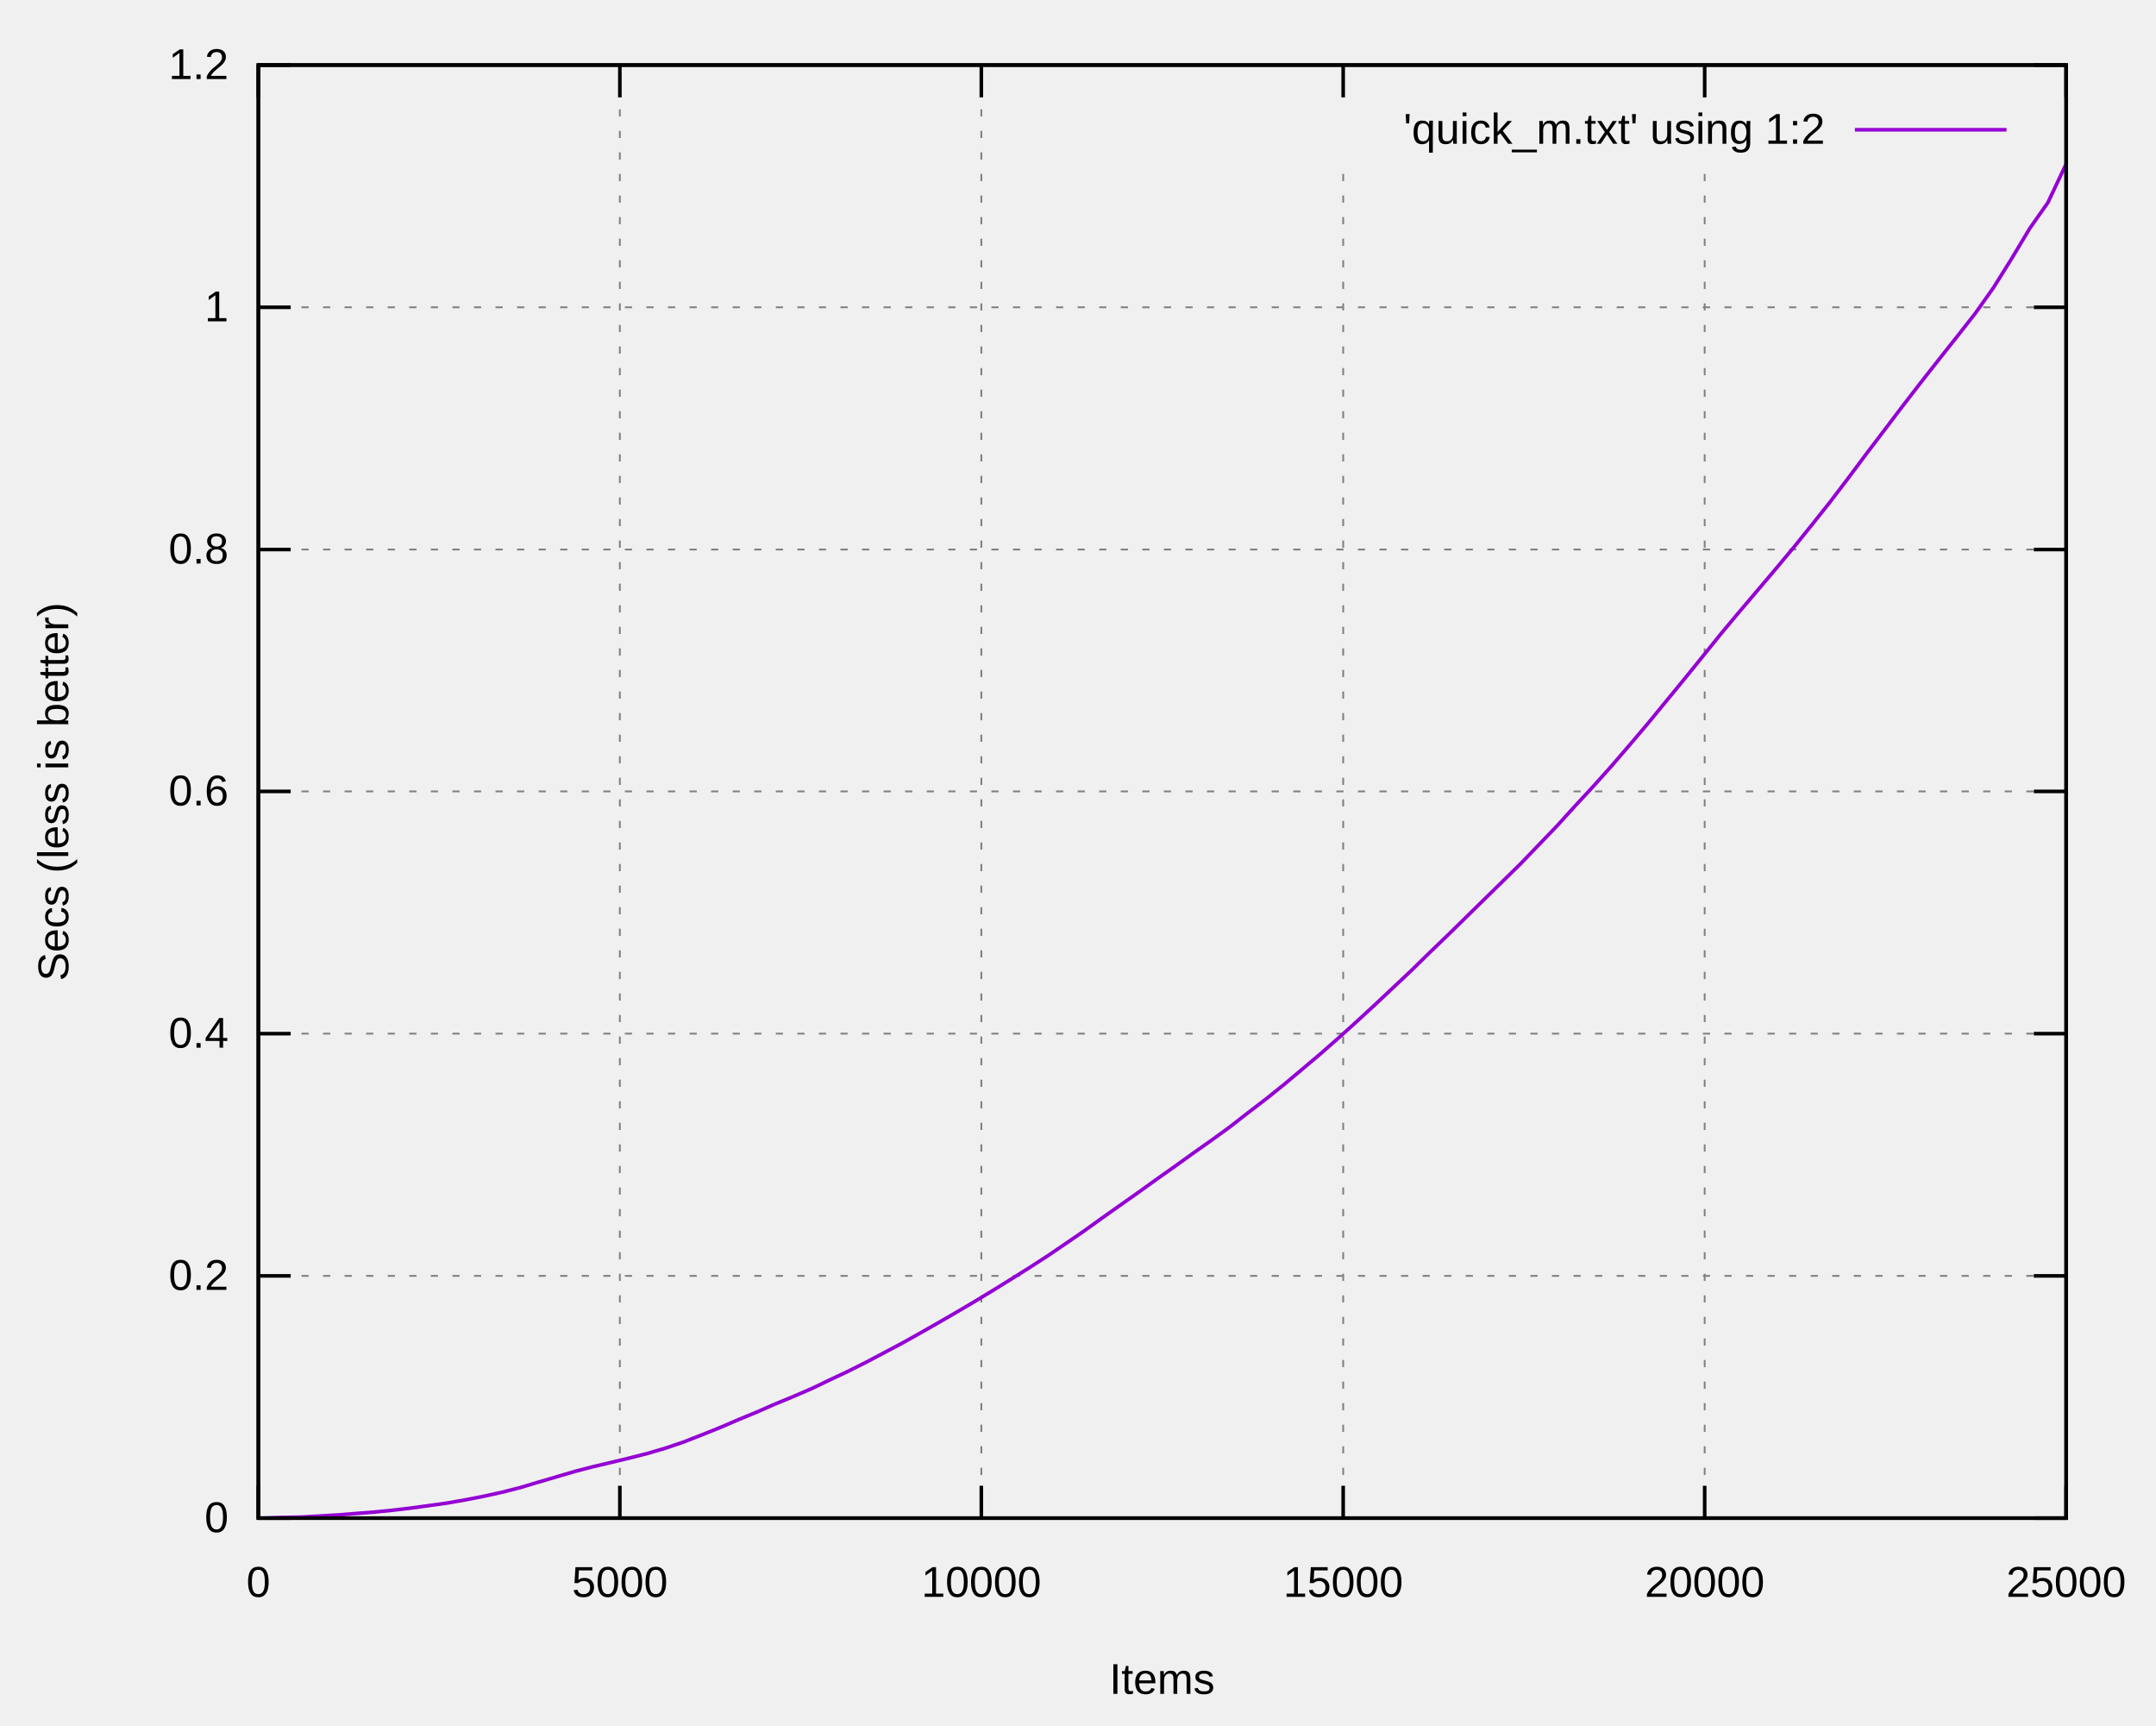
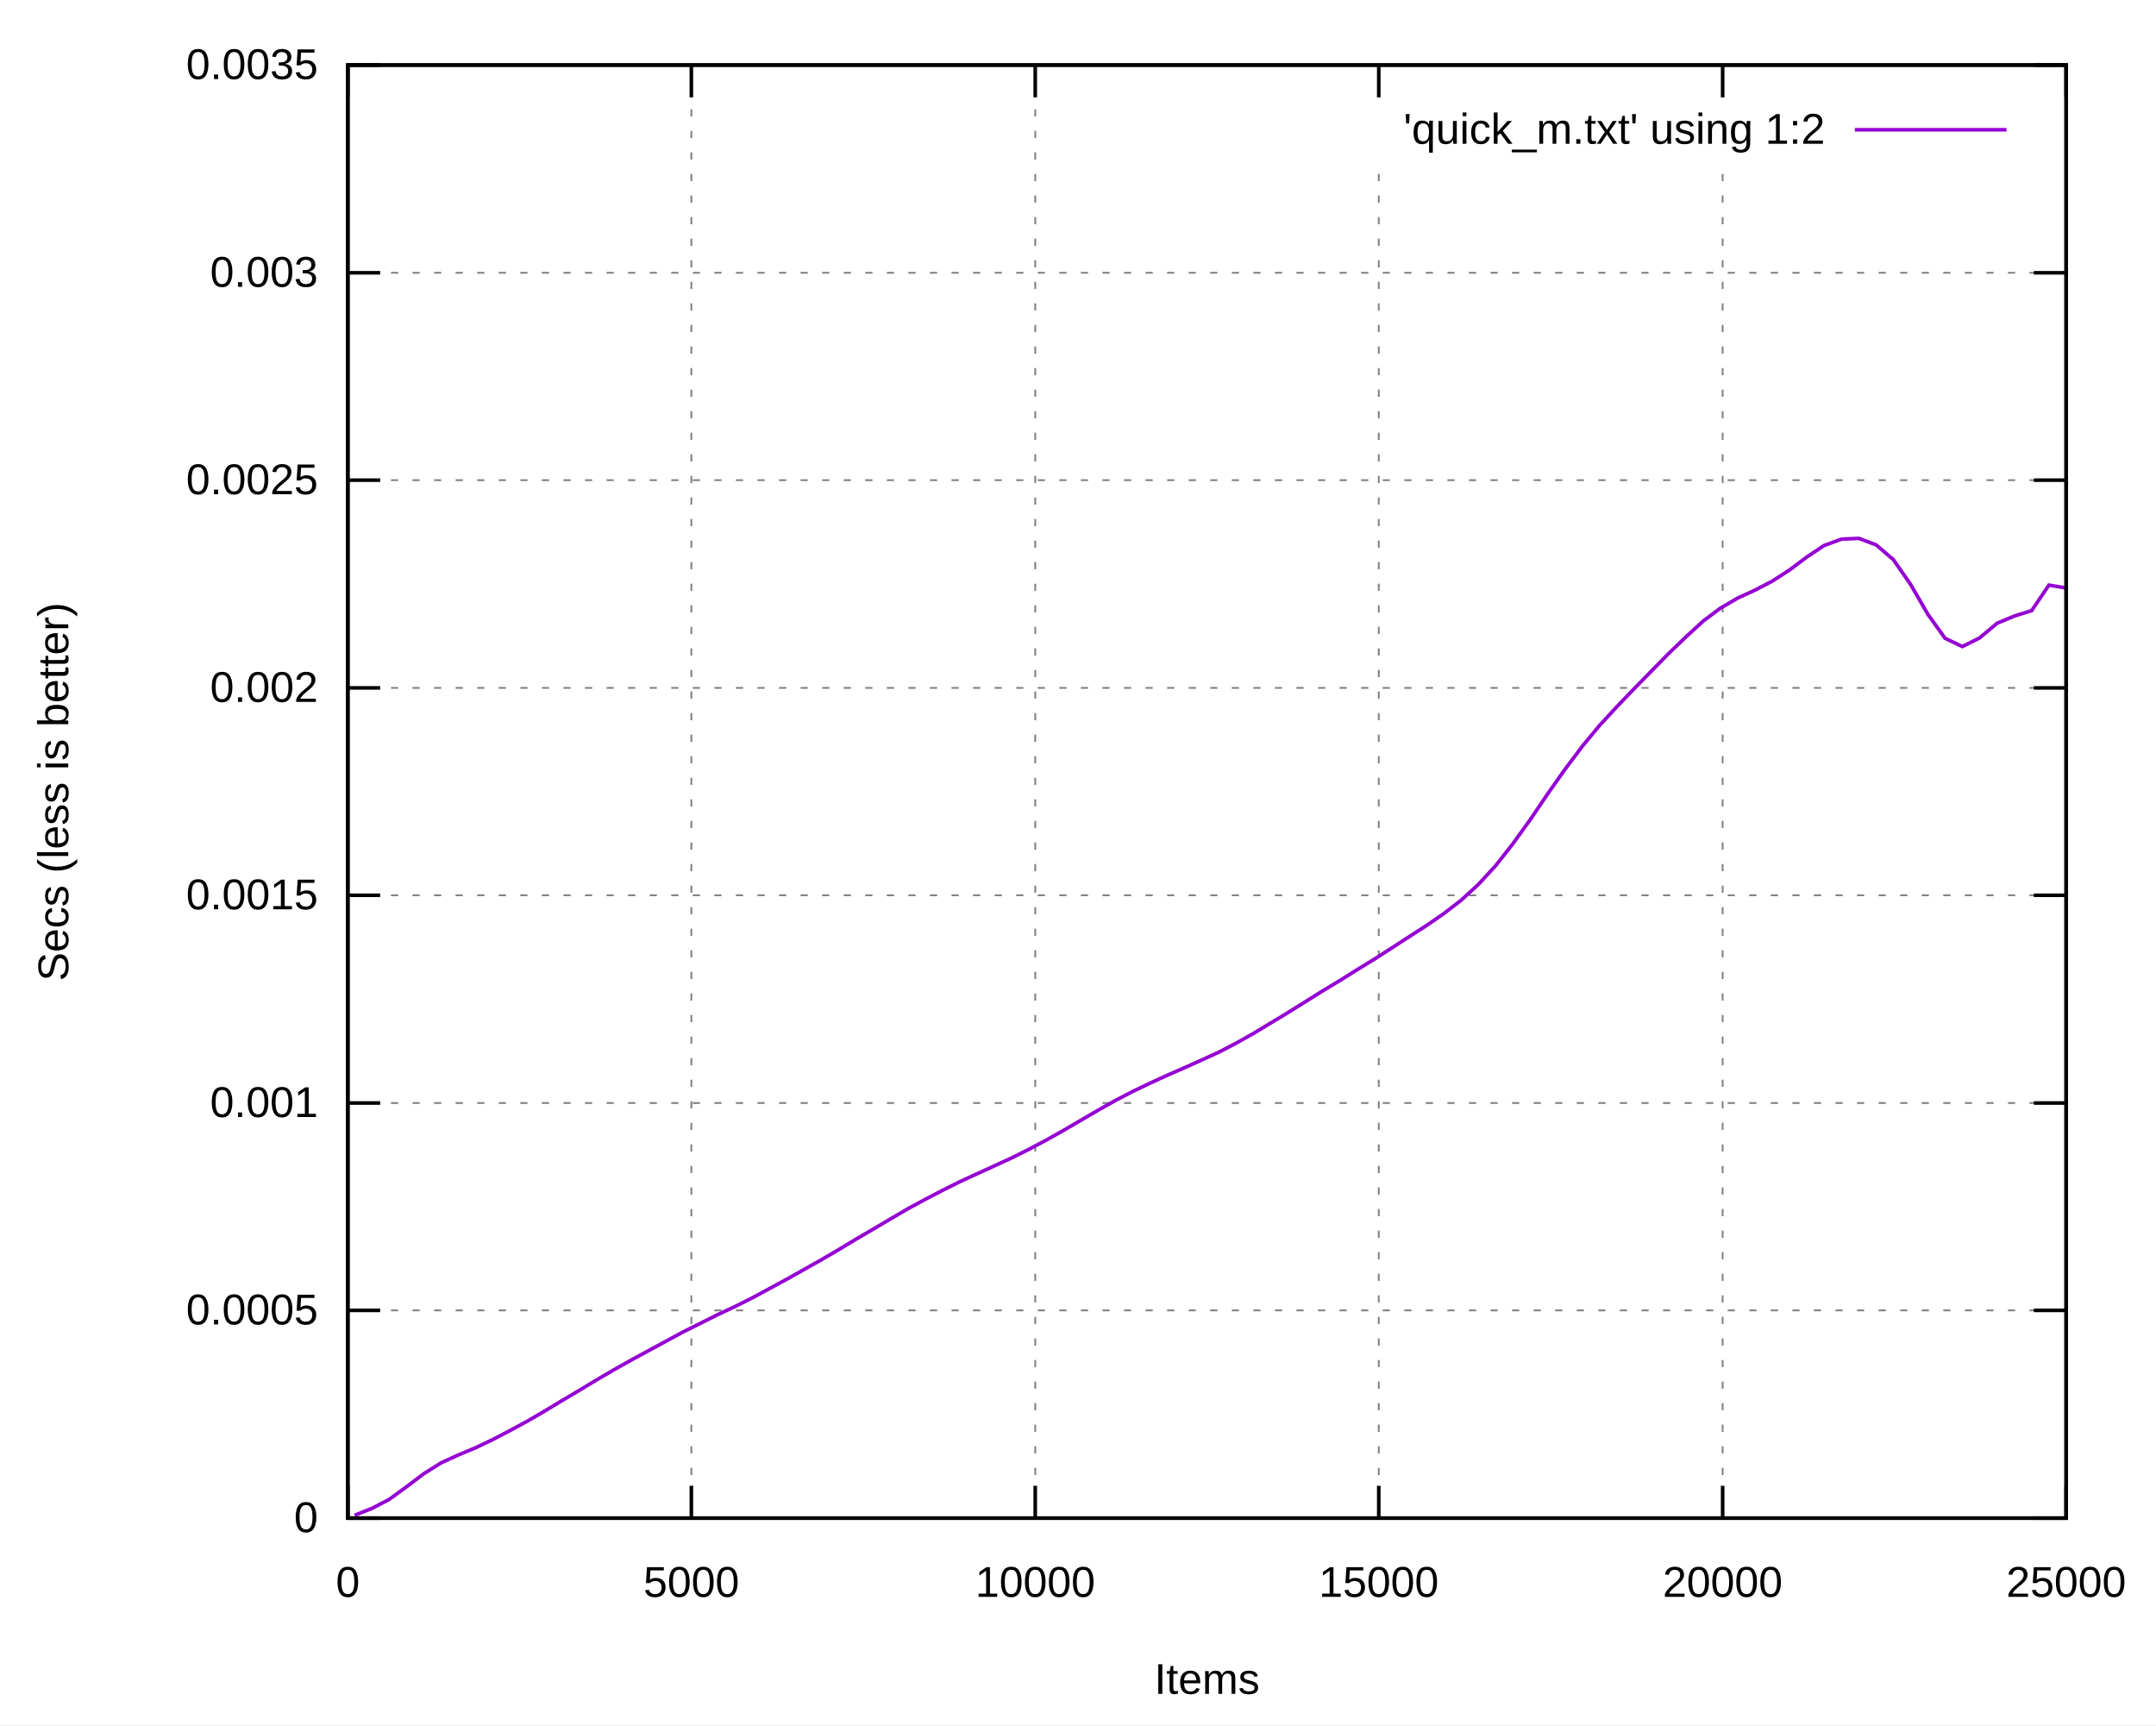
<svg xmlns="http://www.w3.org/2000/svg" xmlns:xlink="http://www.w3.org/1999/xlink" width="600" height="480" viewBox="0 0 600 480">
  <g id="gnuplot_canvas">
-     <rect x="0" y="0" width="600" height="480" fill="none" />
+     <rect x="0" y="0" width="600" height="480" fill="#ffffff" />
    <defs>
      <circle id="gpDot" r="0.5" stroke-width="0.5" stroke="currentColor" />
      <path id="gpPt0" stroke-width="0.222" stroke="currentColor" d="M-1,0 h2 M0,-1 v2" />
      <path id="gpPt1" stroke-width="0.222" stroke="currentColor" d="M-1,-1 L1,1 M1,-1 L-1,1" />
      <path id="gpPt2" stroke-width="0.222" stroke="currentColor" d="M-1,0 L1,0 M0,-1 L0,1 M-1,-1 L1,1 M-1,1 L1,-1" />
      <rect id="gpPt3" stroke-width="0.222" stroke="currentColor" x="-1" y="-1" width="2" height="2" />
      <rect id="gpPt4" stroke-width="0.222" stroke="currentColor" fill="currentColor" x="-1" y="-1" width="2" height="2" />
      <circle id="gpPt5" stroke-width="0.222" stroke="currentColor" cx="0" cy="0" r="1" />
      <use xlink:href="#gpPt5" id="gpPt6" fill="currentColor" stroke="none" />
      <path id="gpPt7" stroke-width="0.222" stroke="currentColor" d="M0,-1.33 L-1.33,0.67 L1.33,0.67 z" />
      <use xlink:href="#gpPt7" id="gpPt8" fill="currentColor" stroke="none" />
      <use xlink:href="#gpPt7" id="gpPt9" stroke="currentColor" transform="rotate(180)" />
      <use xlink:href="#gpPt9" id="gpPt10" fill="currentColor" stroke="none" />
      <use xlink:href="#gpPt3" id="gpPt11" stroke="currentColor" transform="rotate(45)" />
      <use xlink:href="#gpPt11" id="gpPt12" fill="currentColor" stroke="none" />
      <path id="gpPt13" stroke-width="0.222" stroke="currentColor" d="M0,1.330 L1.265,0.411 L0.782,-1.067 L-0.782,-1.076 L-1.265,0.411 z" />
      <use xlink:href="#gpPt13" id="gpPt14" fill="currentColor" stroke="none" />
      <filter id="textbox" filterUnits="objectBoundingBox" x="0" y="0" height="1" width="1">
-         <feFlood flood-color="white" flood-opacity="1" result="bgnd" />
+         <feFlood flood-color="#FFFFFF" flood-opacity="1" result="bgnd" />
        <feComposite in="SourceGraphic" in2="bgnd" operator="atop" />
      </filter>
      <filter id="greybox" filterUnits="objectBoundingBox" x="0" y="0" height="1" width="1">
        <feFlood flood-color="lightgrey" flood-opacity="1" result="grey" />
        <feComposite in="SourceGraphic" in2="grey" operator="atop" />
      </filter>
    </defs>
-     <g fill="none" color="white" stroke="black" stroke-width="1.00" stroke-linecap="butt" stroke-linejoin="miter">
- </g>
-     <g fill="none" color="black" stroke="currentColor" stroke-width="1.00" stroke-linecap="butt" stroke-linejoin="miter">
- </g>
-     <g fill="none" color="black" stroke="black" stroke-width="0.50" stroke-linecap="butt" stroke-linejoin="miter">
- </g>
-     <g fill="none" color="gray" stroke="currentColor" stroke-width="0.50" stroke-linecap="butt" stroke-linejoin="miter">
-       <path stroke="gray" stroke-dasharray="2,4" class="gridline" d="M71.9,422.4 L575.0,422.4  " />
-     </g>
-     <g fill="none" color="gray" stroke="gray" stroke-width="1.00" stroke-linecap="butt" stroke-linejoin="miter">
- </g>
-     <g fill="none" color="black" stroke="currentColor" stroke-width="1.00" stroke-linecap="butt" stroke-linejoin="miter">
-       <path stroke="black" d="M71.9,422.4 L80.9,422.4 M575.0,422.4 L566.0,422.4  " />
-       <g transform="translate(63.6,426.3)" stroke="none" fill="black" font-family="Arial" font-size="12.00" text-anchor="end">
+     <g fill="none" color="#FFFFFF" stroke="black" stroke-width="1.00" stroke-linecap="butt" stroke-linejoin="miter">
+ </g>
+     <g fill="none" color="black" stroke="currentColor" stroke-width="1.00" stroke-linecap="butt" stroke-linejoin="miter">
+ </g>
+     <g fill="none" color="black" stroke="black" stroke-width="0.50" stroke-linecap="butt" stroke-linejoin="miter">
+ </g>
+     <g fill="none" color="gray" stroke="currentColor" stroke-width="0.50" stroke-linecap="butt" stroke-linejoin="miter">
+       <path stroke="gray" stroke-dasharray="2,4" class="gridline" d="M96.8,422.4 L575.0,422.4  " />
+     </g>
+     <g fill="none" color="gray" stroke="gray" stroke-width="1.00" stroke-linecap="butt" stroke-linejoin="miter">
+ </g>
+     <g fill="none" color="black" stroke="currentColor" stroke-width="1.00" stroke-linecap="butt" stroke-linejoin="miter">
+       <path stroke="black" d="M96.8,422.4 L105.8,422.4 M575.0,422.4 L566.0,422.4  " />
+       <g transform="translate(88.5,426.3)" stroke="none" fill="black" font-family="Arial" font-size="12.00" text-anchor="end">
        <text>
          <tspan font-family="Arial"> 0</tspan>
        </text>
      </g>
    </g>
    <g fill="none" color="black" stroke="currentColor" stroke-width="1.00" stroke-linecap="butt" stroke-linejoin="miter">
</g>
    <g fill="none" color="black" stroke="black" stroke-width="0.50" stroke-linecap="butt" stroke-linejoin="miter">
</g>
    <g fill="none" color="gray" stroke="currentColor" stroke-width="0.50" stroke-linecap="butt" stroke-linejoin="miter">
-       <path stroke="gray" stroke-dasharray="2,4" class="gridline" d="M71.9,355.0 L575.0,355.0  " />
-     </g>
-     <g fill="none" color="gray" stroke="gray" stroke-width="1.00" stroke-linecap="butt" stroke-linejoin="miter">
- </g>
-     <g fill="none" color="black" stroke="currentColor" stroke-width="1.00" stroke-linecap="butt" stroke-linejoin="miter">
-       <path stroke="black" d="M71.9,355.0 L80.9,355.0 M575.0,355.0 L566.0,355.0  " />
-       <g transform="translate(63.6,358.9)" stroke="none" fill="black" font-family="Arial" font-size="12.00" text-anchor="end">
-         <text>
-           <tspan font-family="Arial"> 0.2</tspan>
-         </text>
-       </g>
-     </g>
-     <g fill="none" color="black" stroke="currentColor" stroke-width="1.00" stroke-linecap="butt" stroke-linejoin="miter">
- </g>
-     <g fill="none" color="black" stroke="black" stroke-width="0.50" stroke-linecap="butt" stroke-linejoin="miter">
- </g>
-     <g fill="none" color="gray" stroke="currentColor" stroke-width="0.50" stroke-linecap="butt" stroke-linejoin="miter">
-       <path stroke="gray" stroke-dasharray="2,4" class="gridline" d="M71.9,287.6 L575.0,287.6  " />
-     </g>
-     <g fill="none" color="gray" stroke="gray" stroke-width="1.00" stroke-linecap="butt" stroke-linejoin="miter">
- </g>
-     <g fill="none" color="black" stroke="currentColor" stroke-width="1.00" stroke-linecap="butt" stroke-linejoin="miter">
-       <path stroke="black" d="M71.9,287.6 L80.9,287.6 M575.0,287.6 L566.0,287.6  " />
-       <g transform="translate(63.6,291.5)" stroke="none" fill="black" font-family="Arial" font-size="12.00" text-anchor="end">
-         <text>
-           <tspan font-family="Arial"> 0.4</tspan>
-         </text>
-       </g>
-     </g>
-     <g fill="none" color="black" stroke="currentColor" stroke-width="1.00" stroke-linecap="butt" stroke-linejoin="miter">
- </g>
-     <g fill="none" color="black" stroke="black" stroke-width="0.50" stroke-linecap="butt" stroke-linejoin="miter">
- </g>
-     <g fill="none" color="gray" stroke="currentColor" stroke-width="0.50" stroke-linecap="butt" stroke-linejoin="miter">
-       <path stroke="gray" stroke-dasharray="2,4" class="gridline" d="M71.9,220.2 L575.0,220.2  " />
-     </g>
-     <g fill="none" color="gray" stroke="gray" stroke-width="1.00" stroke-linecap="butt" stroke-linejoin="miter">
- </g>
-     <g fill="none" color="black" stroke="currentColor" stroke-width="1.00" stroke-linecap="butt" stroke-linejoin="miter">
-       <path stroke="black" d="M71.9,220.2 L80.9,220.2 M575.0,220.2 L566.0,220.2  " />
-       <g transform="translate(63.6,224.1)" stroke="none" fill="black" font-family="Arial" font-size="12.00" text-anchor="end">
-         <text>
-           <tspan font-family="Arial"> 0.6</tspan>
-         </text>
-       </g>
-     </g>
-     <g fill="none" color="black" stroke="currentColor" stroke-width="1.00" stroke-linecap="butt" stroke-linejoin="miter">
- </g>
-     <g fill="none" color="black" stroke="black" stroke-width="0.50" stroke-linecap="butt" stroke-linejoin="miter">
- </g>
-     <g fill="none" color="gray" stroke="currentColor" stroke-width="0.50" stroke-linecap="butt" stroke-linejoin="miter">
-       <path stroke="gray" stroke-dasharray="2,4" class="gridline" d="M71.9,152.9 L575.0,152.9  " />
-     </g>
-     <g fill="none" color="gray" stroke="gray" stroke-width="1.00" stroke-linecap="butt" stroke-linejoin="miter">
- </g>
-     <g fill="none" color="black" stroke="currentColor" stroke-width="1.00" stroke-linecap="butt" stroke-linejoin="miter">
-       <path stroke="black" d="M71.9,152.9 L80.9,152.9 M575.0,152.9 L566.0,152.9  " />
-       <g transform="translate(63.6,156.8)" stroke="none" fill="black" font-family="Arial" font-size="12.00" text-anchor="end">
-         <text>
-           <tspan font-family="Arial"> 0.8</tspan>
-         </text>
-       </g>
-     </g>
-     <g fill="none" color="black" stroke="currentColor" stroke-width="1.00" stroke-linecap="butt" stroke-linejoin="miter">
- </g>
-     <g fill="none" color="black" stroke="black" stroke-width="0.50" stroke-linecap="butt" stroke-linejoin="miter">
- </g>
-     <g fill="none" color="gray" stroke="currentColor" stroke-width="0.50" stroke-linecap="butt" stroke-linejoin="miter">
-       <path stroke="gray" stroke-dasharray="2,4" class="gridline" d="M71.9,85.5 L575.0,85.5  " />
-     </g>
-     <g fill="none" color="gray" stroke="gray" stroke-width="1.00" stroke-linecap="butt" stroke-linejoin="miter">
- </g>
-     <g fill="none" color="black" stroke="currentColor" stroke-width="1.00" stroke-linecap="butt" stroke-linejoin="miter">
-       <path stroke="black" d="M71.9,85.5 L80.9,85.5 M575.0,85.5 L566.0,85.5  " />
-       <g transform="translate(63.6,89.4)" stroke="none" fill="black" font-family="Arial" font-size="12.00" text-anchor="end">
-         <text>
-           <tspan font-family="Arial"> 1</tspan>
-         </text>
-       </g>
-     </g>
-     <g fill="none" color="black" stroke="currentColor" stroke-width="1.00" stroke-linecap="butt" stroke-linejoin="miter">
- </g>
-     <g fill="none" color="black" stroke="black" stroke-width="0.50" stroke-linecap="butt" stroke-linejoin="miter">
- </g>
-     <g fill="none" color="gray" stroke="currentColor" stroke-width="0.50" stroke-linecap="butt" stroke-linejoin="miter">
-       <path stroke="gray" stroke-dasharray="2,4" class="gridline" d="M71.9,18.1 L575.0,18.1  " />
-     </g>
-     <g fill="none" color="gray" stroke="gray" stroke-width="1.00" stroke-linecap="butt" stroke-linejoin="miter">
- </g>
-     <g fill="none" color="black" stroke="currentColor" stroke-width="1.00" stroke-linecap="butt" stroke-linejoin="miter">
-       <path stroke="black" d="M71.9,18.1 L80.9,18.1 M575.0,18.1 L566.0,18.1  " />
-       <g transform="translate(63.6,22.0)" stroke="none" fill="black" font-family="Arial" font-size="12.00" text-anchor="end">
-         <text>
-           <tspan font-family="Arial"> 1.2</tspan>
-         </text>
-       </g>
-     </g>
-     <g fill="none" color="black" stroke="currentColor" stroke-width="1.00" stroke-linecap="butt" stroke-linejoin="miter">
- </g>
-     <g fill="none" color="black" stroke="black" stroke-width="0.50" stroke-linecap="butt" stroke-linejoin="miter">
- </g>
-     <g fill="none" color="gray" stroke="currentColor" stroke-width="0.50" stroke-linecap="butt" stroke-linejoin="miter">
-       <path stroke="gray" stroke-dasharray="2,4" class="gridline" d="M71.9,422.4 L71.9,18.1  " />
-     </g>
-     <g fill="none" color="gray" stroke="gray" stroke-width="1.00" stroke-linecap="butt" stroke-linejoin="miter">
- </g>
-     <g fill="none" color="black" stroke="currentColor" stroke-width="1.00" stroke-linecap="butt" stroke-linejoin="miter">
-       <path stroke="black" d="M71.9,422.4 L71.9,413.4 M71.9,18.1 L71.9,27.1  " />
-       <g transform="translate(71.9,444.3)" stroke="none" fill="black" font-family="Arial" font-size="12.00" text-anchor="middle">
+       <path stroke="gray" stroke-dasharray="2,4" class="gridline" d="M96.8,364.6 L575.0,364.6  " />
+     </g>
+     <g fill="none" color="gray" stroke="gray" stroke-width="1.00" stroke-linecap="butt" stroke-linejoin="miter">
+ </g>
+     <g fill="none" color="black" stroke="currentColor" stroke-width="1.00" stroke-linecap="butt" stroke-linejoin="miter">
+       <path stroke="black" d="M96.8,364.6 L105.8,364.6 M575.0,364.6 L566.0,364.6  " />
+       <g transform="translate(88.5,368.5)" stroke="none" fill="black" font-family="Arial" font-size="12.00" text-anchor="end">
+         <text>
+           <tspan font-family="Arial"> 0.0005</tspan>
+         </text>
+       </g>
+     </g>
+     <g fill="none" color="black" stroke="currentColor" stroke-width="1.00" stroke-linecap="butt" stroke-linejoin="miter">
+ </g>
+     <g fill="none" color="black" stroke="black" stroke-width="0.50" stroke-linecap="butt" stroke-linejoin="miter">
+ </g>
+     <g fill="none" color="gray" stroke="currentColor" stroke-width="0.50" stroke-linecap="butt" stroke-linejoin="miter">
+       <path stroke="gray" stroke-dasharray="2,4" class="gridline" d="M96.8,306.9 L575.0,306.9  " />
+     </g>
+     <g fill="none" color="gray" stroke="gray" stroke-width="1.00" stroke-linecap="butt" stroke-linejoin="miter">
+ </g>
+     <g fill="none" color="black" stroke="currentColor" stroke-width="1.00" stroke-linecap="butt" stroke-linejoin="miter">
+       <path stroke="black" d="M96.8,306.9 L105.8,306.9 M575.0,306.9 L566.0,306.9  " />
+       <g transform="translate(88.5,310.8)" stroke="none" fill="black" font-family="Arial" font-size="12.00" text-anchor="end">
+         <text>
+           <tspan font-family="Arial"> 0.001</tspan>
+         </text>
+       </g>
+     </g>
+     <g fill="none" color="black" stroke="currentColor" stroke-width="1.00" stroke-linecap="butt" stroke-linejoin="miter">
+ </g>
+     <g fill="none" color="black" stroke="black" stroke-width="0.50" stroke-linecap="butt" stroke-linejoin="miter">
+ </g>
+     <g fill="none" color="gray" stroke="currentColor" stroke-width="0.50" stroke-linecap="butt" stroke-linejoin="miter">
+       <path stroke="gray" stroke-dasharray="2,4" class="gridline" d="M96.8,249.1 L575.0,249.1  " />
+     </g>
+     <g fill="none" color="gray" stroke="gray" stroke-width="1.00" stroke-linecap="butt" stroke-linejoin="miter">
+ </g>
+     <g fill="none" color="black" stroke="currentColor" stroke-width="1.00" stroke-linecap="butt" stroke-linejoin="miter">
+       <path stroke="black" d="M96.8,249.1 L105.8,249.1 M575.0,249.1 L566.0,249.1  " />
+       <g transform="translate(88.5,253.0)" stroke="none" fill="black" font-family="Arial" font-size="12.00" text-anchor="end">
+         <text>
+           <tspan font-family="Arial"> 0.0015</tspan>
+         </text>
+       </g>
+     </g>
+     <g fill="none" color="black" stroke="currentColor" stroke-width="1.00" stroke-linecap="butt" stroke-linejoin="miter">
+ </g>
+     <g fill="none" color="black" stroke="black" stroke-width="0.50" stroke-linecap="butt" stroke-linejoin="miter">
+ </g>
+     <g fill="none" color="gray" stroke="currentColor" stroke-width="0.50" stroke-linecap="butt" stroke-linejoin="miter">
+       <path stroke="gray" stroke-dasharray="2,4" class="gridline" d="M96.8,191.4 L575.0,191.4  " />
+     </g>
+     <g fill="none" color="gray" stroke="gray" stroke-width="1.00" stroke-linecap="butt" stroke-linejoin="miter">
+ </g>
+     <g fill="none" color="black" stroke="currentColor" stroke-width="1.00" stroke-linecap="butt" stroke-linejoin="miter">
+       <path stroke="black" d="M96.8,191.4 L105.8,191.4 M575.0,191.4 L566.0,191.4  " />
+       <g transform="translate(88.5,195.3)" stroke="none" fill="black" font-family="Arial" font-size="12.00" text-anchor="end">
+         <text>
+           <tspan font-family="Arial"> 0.002</tspan>
+         </text>
+       </g>
+     </g>
+     <g fill="none" color="black" stroke="currentColor" stroke-width="1.00" stroke-linecap="butt" stroke-linejoin="miter">
+ </g>
+     <g fill="none" color="black" stroke="black" stroke-width="0.50" stroke-linecap="butt" stroke-linejoin="miter">
+ </g>
+     <g fill="none" color="gray" stroke="currentColor" stroke-width="0.50" stroke-linecap="butt" stroke-linejoin="miter">
+       <path stroke="gray" stroke-dasharray="2,4" class="gridline" d="M96.8,133.6 L575.0,133.6  " />
+     </g>
+     <g fill="none" color="gray" stroke="gray" stroke-width="1.00" stroke-linecap="butt" stroke-linejoin="miter">
+ </g>
+     <g fill="none" color="black" stroke="currentColor" stroke-width="1.00" stroke-linecap="butt" stroke-linejoin="miter">
+       <path stroke="black" d="M96.8,133.6 L105.8,133.6 M575.0,133.6 L566.0,133.6  " />
+       <g transform="translate(88.5,137.5)" stroke="none" fill="black" font-family="Arial" font-size="12.00" text-anchor="end">
+         <text>
+           <tspan font-family="Arial"> 0.0025</tspan>
+         </text>
+       </g>
+     </g>
+     <g fill="none" color="black" stroke="currentColor" stroke-width="1.00" stroke-linecap="butt" stroke-linejoin="miter">
+ </g>
+     <g fill="none" color="black" stroke="black" stroke-width="0.50" stroke-linecap="butt" stroke-linejoin="miter">
+ </g>
+     <g fill="none" color="gray" stroke="currentColor" stroke-width="0.50" stroke-linecap="butt" stroke-linejoin="miter">
+       <path stroke="gray" stroke-dasharray="2,4" class="gridline" d="M96.8,75.9 L575.0,75.9  " />
+     </g>
+     <g fill="none" color="gray" stroke="gray" stroke-width="1.00" stroke-linecap="butt" stroke-linejoin="miter">
+ </g>
+     <g fill="none" color="black" stroke="currentColor" stroke-width="1.00" stroke-linecap="butt" stroke-linejoin="miter">
+       <path stroke="black" d="M96.8,75.9 L105.8,75.9 M575.0,75.9 L566.0,75.9  " />
+       <g transform="translate(88.5,79.8)" stroke="none" fill="black" font-family="Arial" font-size="12.00" text-anchor="end">
+         <text>
+           <tspan font-family="Arial"> 0.003</tspan>
+         </text>
+       </g>
+     </g>
+     <g fill="none" color="black" stroke="currentColor" stroke-width="1.00" stroke-linecap="butt" stroke-linejoin="miter">
+ </g>
+     <g fill="none" color="black" stroke="black" stroke-width="0.50" stroke-linecap="butt" stroke-linejoin="miter">
+ </g>
+     <g fill="none" color="gray" stroke="currentColor" stroke-width="0.50" stroke-linecap="butt" stroke-linejoin="miter">
+       <path stroke="gray" stroke-dasharray="2,4" class="gridline" d="M96.8,18.1 L575.0,18.1  " />
+     </g>
+     <g fill="none" color="gray" stroke="gray" stroke-width="1.00" stroke-linecap="butt" stroke-linejoin="miter">
+ </g>
+     <g fill="none" color="black" stroke="currentColor" stroke-width="1.00" stroke-linecap="butt" stroke-linejoin="miter">
+       <path stroke="black" d="M96.8,18.1 L105.8,18.1 M575.0,18.1 L566.0,18.1  " />
+       <g transform="translate(88.5,22.0)" stroke="none" fill="black" font-family="Arial" font-size="12.00" text-anchor="end">
+         <text>
+           <tspan font-family="Arial"> 0.0035</tspan>
+         </text>
+       </g>
+     </g>
+     <g fill="none" color="black" stroke="currentColor" stroke-width="1.00" stroke-linecap="butt" stroke-linejoin="miter">
+ </g>
+     <g fill="none" color="black" stroke="black" stroke-width="0.50" stroke-linecap="butt" stroke-linejoin="miter">
+ </g>
+     <g fill="none" color="gray" stroke="currentColor" stroke-width="0.50" stroke-linecap="butt" stroke-linejoin="miter">
+       <path stroke="gray" stroke-dasharray="2,4" class="gridline" d="M96.8,422.4 L96.8,18.1  " />
+     </g>
+     <g fill="none" color="gray" stroke="gray" stroke-width="1.00" stroke-linecap="butt" stroke-linejoin="miter">
+ </g>
+     <g fill="none" color="black" stroke="currentColor" stroke-width="1.00" stroke-linecap="butt" stroke-linejoin="miter">
+       <path stroke="black" d="M96.8,422.4 L96.8,413.4 M96.8,18.1 L96.8,27.1  " />
+       <g transform="translate(96.8,444.3)" stroke="none" fill="black" font-family="Arial" font-size="12.00" text-anchor="middle">
        <text>
          <tspan font-family="Arial"> 0</tspan>
        </text>
      </g>
    </g>
    <g fill="none" color="black" stroke="currentColor" stroke-width="1.00" stroke-linecap="butt" stroke-linejoin="miter">
</g>
    <g fill="none" color="black" stroke="black" stroke-width="0.50" stroke-linecap="butt" stroke-linejoin="miter">
</g>
    <g fill="none" color="gray" stroke="currentColor" stroke-width="0.50" stroke-linecap="butt" stroke-linejoin="miter">
-       <path stroke="gray" stroke-dasharray="2,4" class="gridline" d="M172.5,422.4 L172.5,18.1  " />
-     </g>
-     <g fill="none" color="gray" stroke="gray" stroke-width="1.00" stroke-linecap="butt" stroke-linejoin="miter">
- </g>
-     <g fill="none" color="black" stroke="currentColor" stroke-width="1.00" stroke-linecap="butt" stroke-linejoin="miter">
-       <path stroke="black" d="M172.5,422.4 L172.5,413.4 M172.5,18.1 L172.5,27.1  " />
-       <g transform="translate(172.5,444.3)" stroke="none" fill="black" font-family="Arial" font-size="12.00" text-anchor="middle">
+       <path stroke="gray" stroke-dasharray="2,4" class="gridline" d="M192.4,422.4 L192.4,18.1  " />
+     </g>
+     <g fill="none" color="gray" stroke="gray" stroke-width="1.00" stroke-linecap="butt" stroke-linejoin="miter">
+ </g>
+     <g fill="none" color="black" stroke="currentColor" stroke-width="1.00" stroke-linecap="butt" stroke-linejoin="miter">
+       <path stroke="black" d="M192.4,422.4 L192.4,413.4 M192.4,18.1 L192.4,27.1  " />
+       <g transform="translate(192.4,444.3)" stroke="none" fill="black" font-family="Arial" font-size="12.00" text-anchor="middle">
        <text>
          <tspan font-family="Arial"> 5000</tspan>
        </text>
      </g>
    </g>
    <g fill="none" color="black" stroke="currentColor" stroke-width="1.00" stroke-linecap="butt" stroke-linejoin="miter">
</g>
    <g fill="none" color="black" stroke="black" stroke-width="0.50" stroke-linecap="butt" stroke-linejoin="miter">
</g>
    <g fill="none" color="gray" stroke="currentColor" stroke-width="0.50" stroke-linecap="butt" stroke-linejoin="miter">
-       <path stroke="gray" stroke-dasharray="2,4" class="gridline" d="M273.1,422.4 L273.1,18.1  " />
-     </g>
-     <g fill="none" color="gray" stroke="gray" stroke-width="1.00" stroke-linecap="butt" stroke-linejoin="miter">
- </g>
-     <g fill="none" color="black" stroke="currentColor" stroke-width="1.00" stroke-linecap="butt" stroke-linejoin="miter">
-       <path stroke="black" d="M273.1,422.4 L273.1,413.4 M273.1,18.1 L273.1,27.1  " />
-       <g transform="translate(273.1,444.3)" stroke="none" fill="black" font-family="Arial" font-size="12.00" text-anchor="middle">
+       <path stroke="gray" stroke-dasharray="2,4" class="gridline" d="M288.1,422.4 L288.1,18.1  " />
+     </g>
+     <g fill="none" color="gray" stroke="gray" stroke-width="1.00" stroke-linecap="butt" stroke-linejoin="miter">
+ </g>
+     <g fill="none" color="black" stroke="currentColor" stroke-width="1.00" stroke-linecap="butt" stroke-linejoin="miter">
+       <path stroke="black" d="M288.1,422.4 L288.1,413.4 M288.1,18.1 L288.1,27.1  " />
+       <g transform="translate(288.1,444.3)" stroke="none" fill="black" font-family="Arial" font-size="12.00" text-anchor="middle">
        <text>
          <tspan font-family="Arial"> 10000</tspan>
        </text>
      </g>
    </g>
    <g fill="none" color="black" stroke="currentColor" stroke-width="1.00" stroke-linecap="butt" stroke-linejoin="miter">
</g>
    <g fill="none" color="black" stroke="black" stroke-width="0.50" stroke-linecap="butt" stroke-linejoin="miter">
</g>
    <g fill="none" color="gray" stroke="currentColor" stroke-width="0.50" stroke-linecap="butt" stroke-linejoin="miter">
-       <path stroke="gray" stroke-dasharray="2,4" class="gridline" d="M373.8,422.4 L373.8,45.1 M373.8,27.1 L373.8,18.1  " />
-     </g>
-     <g fill="none" color="gray" stroke="gray" stroke-width="1.00" stroke-linecap="butt" stroke-linejoin="miter">
- </g>
-     <g fill="none" color="black" stroke="currentColor" stroke-width="1.00" stroke-linecap="butt" stroke-linejoin="miter">
-       <path stroke="black" d="M373.8,422.4 L373.8,413.4 M373.8,18.1 L373.8,27.1  " />
-       <g transform="translate(373.8,444.3)" stroke="none" fill="black" font-family="Arial" font-size="12.00" text-anchor="middle">
+       <path stroke="gray" stroke-dasharray="2,4" class="gridline" d="M383.7,422.4 L383.7,45.1 M383.7,27.1 L383.7,18.1  " />
+     </g>
+     <g fill="none" color="gray" stroke="gray" stroke-width="1.00" stroke-linecap="butt" stroke-linejoin="miter">
+ </g>
+     <g fill="none" color="black" stroke="currentColor" stroke-width="1.00" stroke-linecap="butt" stroke-linejoin="miter">
+       <path stroke="black" d="M383.7,422.4 L383.7,413.4 M383.7,18.1 L383.7,27.1  " />
+       <g transform="translate(383.7,444.3)" stroke="none" fill="black" font-family="Arial" font-size="12.00" text-anchor="middle">
        <text>
          <tspan font-family="Arial"> 15000</tspan>
        </text>
      </g>
    </g>
    <g fill="none" color="black" stroke="currentColor" stroke-width="1.00" stroke-linecap="butt" stroke-linejoin="miter">
</g>
    <g fill="none" color="black" stroke="black" stroke-width="0.50" stroke-linecap="butt" stroke-linejoin="miter">
</g>
    <g fill="none" color="gray" stroke="currentColor" stroke-width="0.50" stroke-linecap="butt" stroke-linejoin="miter">
-       <path stroke="gray" stroke-dasharray="2,4" class="gridline" d="M474.4,422.4 L474.4,45.1 M474.4,27.1 L474.4,18.1  " />
-     </g>
-     <g fill="none" color="gray" stroke="gray" stroke-width="1.00" stroke-linecap="butt" stroke-linejoin="miter">
- </g>
-     <g fill="none" color="black" stroke="currentColor" stroke-width="1.00" stroke-linecap="butt" stroke-linejoin="miter">
-       <path stroke="black" d="M474.4,422.4 L474.4,413.4 M474.4,18.1 L474.4,27.1  " />
-       <g transform="translate(474.4,444.3)" stroke="none" fill="black" font-family="Arial" font-size="12.00" text-anchor="middle">
+       <path stroke="gray" stroke-dasharray="2,4" class="gridline" d="M479.4,422.4 L479.4,45.1 M479.4,27.1 L479.4,18.1  " />
+     </g>
+     <g fill="none" color="gray" stroke="gray" stroke-width="1.00" stroke-linecap="butt" stroke-linejoin="miter">
+ </g>
+     <g fill="none" color="black" stroke="currentColor" stroke-width="1.00" stroke-linecap="butt" stroke-linejoin="miter">
+       <path stroke="black" d="M479.4,422.4 L479.4,413.4 M479.4,18.1 L479.4,27.1  " />
+       <g transform="translate(479.4,444.3)" stroke="none" fill="black" font-family="Arial" font-size="12.00" text-anchor="middle">
        <text>
          <tspan font-family="Arial"> 20000</tspan>
        </text>
      </g>
    </g>
    <g fill="none" color="black" stroke="currentColor" stroke-width="1.00" stroke-linecap="butt" stroke-linejoin="miter">
</g>
    <g fill="none" color="black" stroke="black" stroke-width="0.50" stroke-linecap="butt" stroke-linejoin="miter">
</g>
    <g fill="none" color="gray" stroke="currentColor" stroke-width="0.50" stroke-linecap="butt" stroke-linejoin="miter">
      <path stroke="gray" stroke-dasharray="2,4" class="gridline" d="M575.0,422.4 L575.0,18.1  " />
    </g>
    <g fill="none" color="gray" stroke="gray" stroke-width="1.00" stroke-linecap="butt" stroke-linejoin="miter">
</g>
    <g fill="none" color="black" stroke="currentColor" stroke-width="1.00" stroke-linecap="butt" stroke-linejoin="miter">
      <path stroke="black" d="M575.0,422.4 L575.0,413.4 M575.0,18.1 L575.0,27.1  " />
      <g transform="translate(575.0,444.3)" stroke="none" fill="black" font-family="Arial" font-size="12.00" text-anchor="middle">
        <text>
          <tspan font-family="Arial"> 25000</tspan>
        </text>
      </g>
    </g>
    <g fill="none" color="black" stroke="currentColor" stroke-width="1.00" stroke-linecap="butt" stroke-linejoin="miter">
</g>
    <g fill="none" color="black" stroke="currentColor" stroke-width="1.00" stroke-linecap="butt" stroke-linejoin="miter">
-       <path stroke="black" d="M71.9,18.1 L71.9,422.4 L575.0,422.4 L575.0,18.1 L71.9,18.1 Z  " />
+       <path stroke="black" d="M96.8,18.1 L96.8,422.4 L575.0,422.4 L575.0,18.1 L96.8,18.1 Z  " />
    </g>
    <g fill="none" color="black" stroke="currentColor" stroke-width="1.00" stroke-linecap="butt" stroke-linejoin="miter">
      <g transform="translate(19.0,220.3) rotate(270)" stroke="none" fill="black" font-family="Arial" font-size="12.00" text-anchor="middle">
        <text>
          <tspan font-family="Arial">Secs (less is better)</tspan>
        </text>
      </g>
    </g>
    <g fill="none" color="black" stroke="currentColor" stroke-width="1.00" stroke-linecap="butt" stroke-linejoin="miter">
-       <g transform="translate(323.4,471.3)" stroke="none" fill="black" font-family="Arial" font-size="12.00" text-anchor="middle">
+       <g transform="translate(335.9,471.3)" stroke="none" fill="black" font-family="Arial" font-size="12.00" text-anchor="middle">
        <text>
          <tspan font-family="Arial">Items</tspan>
        </text>
      </g>
    </g>
    <g fill="none" color="black" stroke="currentColor" stroke-width="1.00" stroke-linecap="butt" stroke-linejoin="miter">
</g>
    <g id="gnuplot_plot_1">
      <g fill="none" color="black" stroke="currentColor" stroke-width="1.00" stroke-linecap="butt" stroke-linejoin="miter">
        <g transform="translate(507.9,40.0)" stroke="none" fill="black" font-family="Arial" font-size="12.00" text-anchor="end">
          <text>'quick_m.txt' using 1:2</text>
        </g>
      </g>
      <g fill="none" color="black" stroke="currentColor" stroke-width="1.00" stroke-linecap="butt" stroke-linejoin="miter">
-         <path stroke="rgb(148,   0, 211)" d="M516.2,36.1 L558.4,36.1 M73.9,422.4 L79.0,422.2 L84.0,422.1 L89.1,421.8 L94.2,421.5 L99.2,421.1   L104.3,420.7 L109.3,420.2 L114.4,419.6 L119.5,418.9 L124.5,418.2 L129.6,417.3 L134.7,416.3 L139.7,415.2   L144.8,413.9 L149.8,412.4 L154.9,410.9 L160.0,409.4 L165.0,408.1 L170.1,406.9 L175.1,405.7 L180.2,404.4   L185.3,402.9 L190.3,401.2 L195.4,399.2 L200.4,397.2 L205.5,395.0 L210.6,392.9 L215.6,390.7 L220.7,388.6   L225.8,386.4 L230.8,384.0 L235.9,381.6 L240.9,379.1 L246.0,376.4 L251.1,373.7 L256.1,370.9 L261.2,368.0   L266.2,365.1 L271.3,362.1 L276.4,359.0 L281.4,355.9 L286.5,352.7 L291.6,349.4 L296.6,346.0 L301.7,342.5   L306.7,338.9 L311.8,335.3 L316.9,331.7 L321.9,328.1 L327.0,324.5 L332.0,320.9 L337.1,317.3 L342.2,313.6   L347.2,309.7 L352.3,305.8 L357.4,301.7 L362.4,297.5 L367.5,293.2 L372.5,288.8 L377.6,284.2 L382.7,279.5   L387.7,274.8 L392.8,270.0 L397.8,265.1 L402.9,260.2 L408.0,255.2 L413.0,250.3 L418.1,245.3 L423.2,240.3   L428.2,235.1 L433.3,229.8 L438.3,224.3 L443.4,218.8 L448.5,213.1 L453.5,207.3 L458.6,201.3 L463.6,195.2   L468.7,189.0 L473.8,182.7 L478.8,176.5 L483.9,170.4 L489.0,164.4 L494.0,158.5 L499.1,152.4 L504.1,146.2   L509.2,139.8 L514.3,133.1 L519.3,126.4 L524.4,119.7 L529.4,113.1 L534.5,106.5 L539.6,100.0 L544.6,93.7   L549.7,87.2 L554.8,80.0 L559.8,72.0 L564.9,63.5 L569.9,56.4 L575.0,45.6  " />
-       </g>
-     </g>
-     <g fill="none" color="white" stroke="rgb(148,   0, 211)" stroke-width="2.00" stroke-linecap="butt" stroke-linejoin="miter">
+         <path stroke="rgb(148,   0, 211)" d="M516.2,36.1 L558.4,36.1 M98.7,421.6 L103.5,419.7 L108.3,417.2 L113.1,413.7 L118.0,410.0 L122.8,407.0   L127.6,404.8 L132.4,402.8 L137.2,400.5 L142.0,398.0 L146.8,395.4 L151.6,392.6 L156.4,389.7 L161.3,386.8   L166.1,383.9 L170.9,381.1 L175.7,378.4 L180.5,375.8 L185.3,373.2 L190.1,370.6 L194.9,368.2 L199.7,365.8   L204.6,363.5 L209.4,361.1 L214.2,358.5 L219.0,355.9 L223.8,353.2 L228.6,350.5 L233.4,347.7 L238.2,344.8   L243.0,342.0 L247.9,339.1 L252.7,336.3 L257.5,333.7 L262.3,331.2 L267.1,328.8 L271.9,326.6 L276.7,324.4   L281.5,322.2 L286.3,319.8 L291.2,317.2 L296.0,314.5 L300.8,311.7 L305.6,308.9 L310.4,306.2 L315.2,303.7   L320.0,301.4 L324.8,299.2 L329.6,297.1 L334.5,294.9 L339.3,292.7 L344.1,290.2 L348.9,287.5 L353.7,284.6   L358.5,281.7 L363.3,278.7 L368.1,275.7 L372.9,272.8 L377.7,269.8 L382.6,266.8 L387.4,263.7 L392.2,260.6   L397.0,257.5 L401.8,254.2 L406.6,250.5 L411.4,246.1 L416.2,240.9 L421.0,234.8 L425.9,228.0 L430.7,220.9   L435.5,214.1 L440.3,207.7 L445.1,201.9 L449.9,196.7 L454.7,191.7 L459.5,186.8 L464.3,181.9 L469.2,177.2   L474.0,172.8 L478.8,169.2 L483.6,166.4 L488.4,164.2 L493.2,161.7 L498.0,158.6 L502.8,155.0 L507.6,151.8   L512.5,150.0 L517.3,149.8 L522.1,151.6 L526.9,155.7 L531.7,162.6 L536.5,170.9 L541.3,177.6 L546.1,179.9   L550.9,177.5 L555.8,173.4 L560.6,171.4 L565.4,169.9 L570.2,162.8 L575.0,163.6  " />
+       </g>
+     </g>
+     <g fill="none" color="#FFFFFF" stroke="rgb(148,   0, 211)" stroke-width="2.00" stroke-linecap="butt" stroke-linejoin="miter">
</g>
    <g fill="none" color="black" stroke="currentColor" stroke-width="2.00" stroke-linecap="butt" stroke-linejoin="miter">
</g>
    <g fill="none" color="black" stroke="black" stroke-width="1.00" stroke-linecap="butt" stroke-linejoin="miter">
</g>
    <g fill="none" color="black" stroke="currentColor" stroke-width="1.00" stroke-linecap="butt" stroke-linejoin="miter">
-       <path stroke="black" d="M71.9,18.1 L71.9,422.4 L575.0,422.4 L575.0,18.1 L71.9,18.1 Z  " />
+       <path stroke="black" d="M96.8,18.1 L96.8,422.4 L575.0,422.4 L575.0,18.1 L96.8,18.1 Z  " />
    </g>
    <g fill="none" color="black" stroke="currentColor" stroke-width="1.00" stroke-linecap="butt" stroke-linejoin="miter">
</g>
  </g>
</svg>
